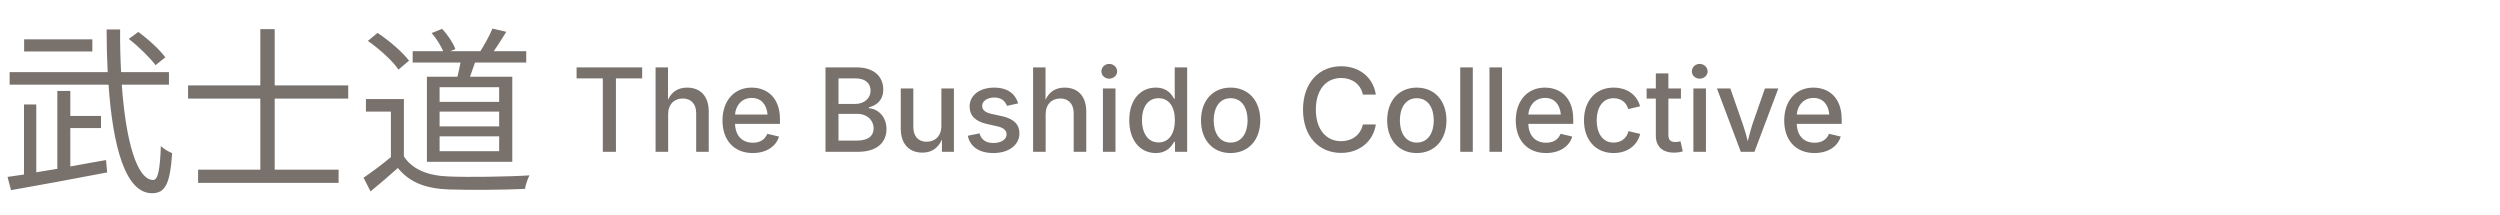
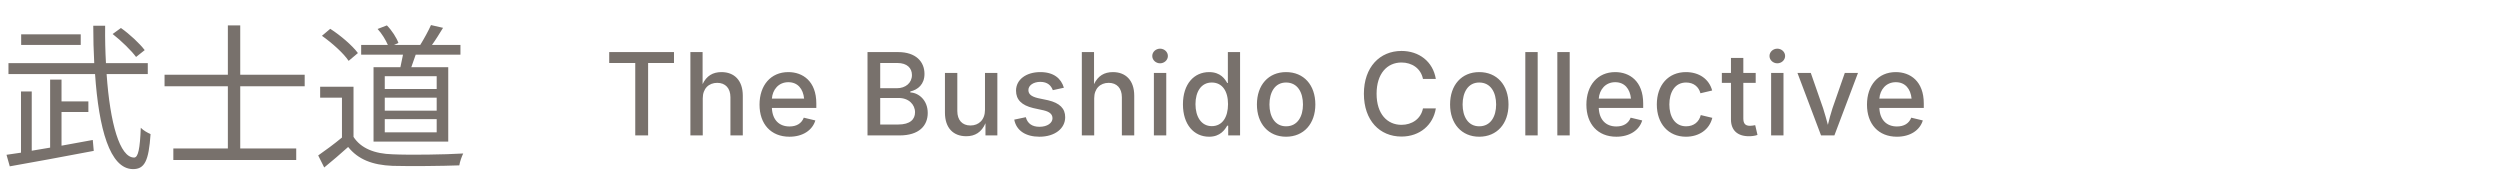
- <svg xmlns="http://www.w3.org/2000/svg" viewBox="0 0 280 24" fill="none">
-   <text x="0" y="20" font-family="'Noto Sans JP', 'Hiragino Sans', system-ui, sans-serif" font-size="20" font-weight="500" fill="#78716c">武士道</text>
-   <text x="64" y="17" font-family="system-ui, -apple-system, sans-serif" font-size="13" font-weight="500" fill="#78716c">The Bushido Collective</text>
+ <svg xmlns="http://www.w3.org/2000/svg" viewBox="0 0 240 18" fill="none">
+   <text x="0" y="15" font-family="'Noto Sans JP', 'Hiragino Sans', system-ui, sans-serif" font-size="15" font-weight="500" fill="#78716c">武士道</text>
+   <text x="58" y="13" font-family="system-ui, -apple-system, sans-serif" font-size="11" font-weight="500" fill="#78716c" letter-spacing="0.3">The Bushido Collective</text>
</svg>
